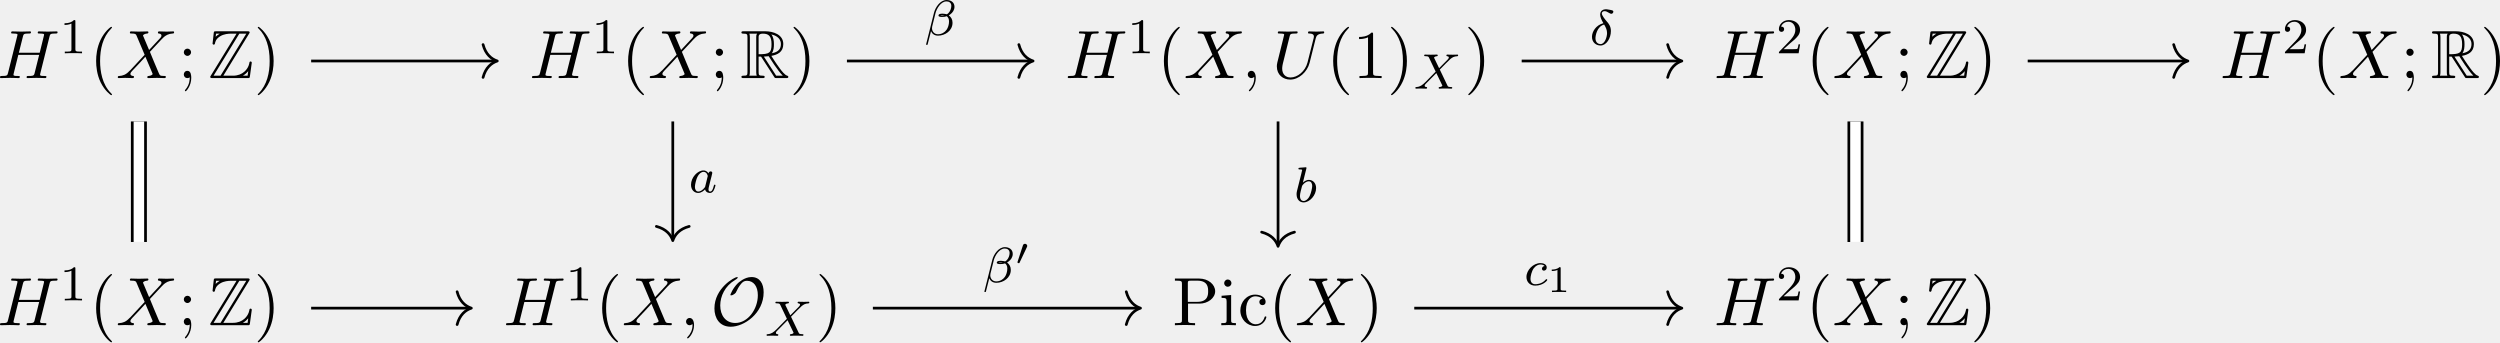
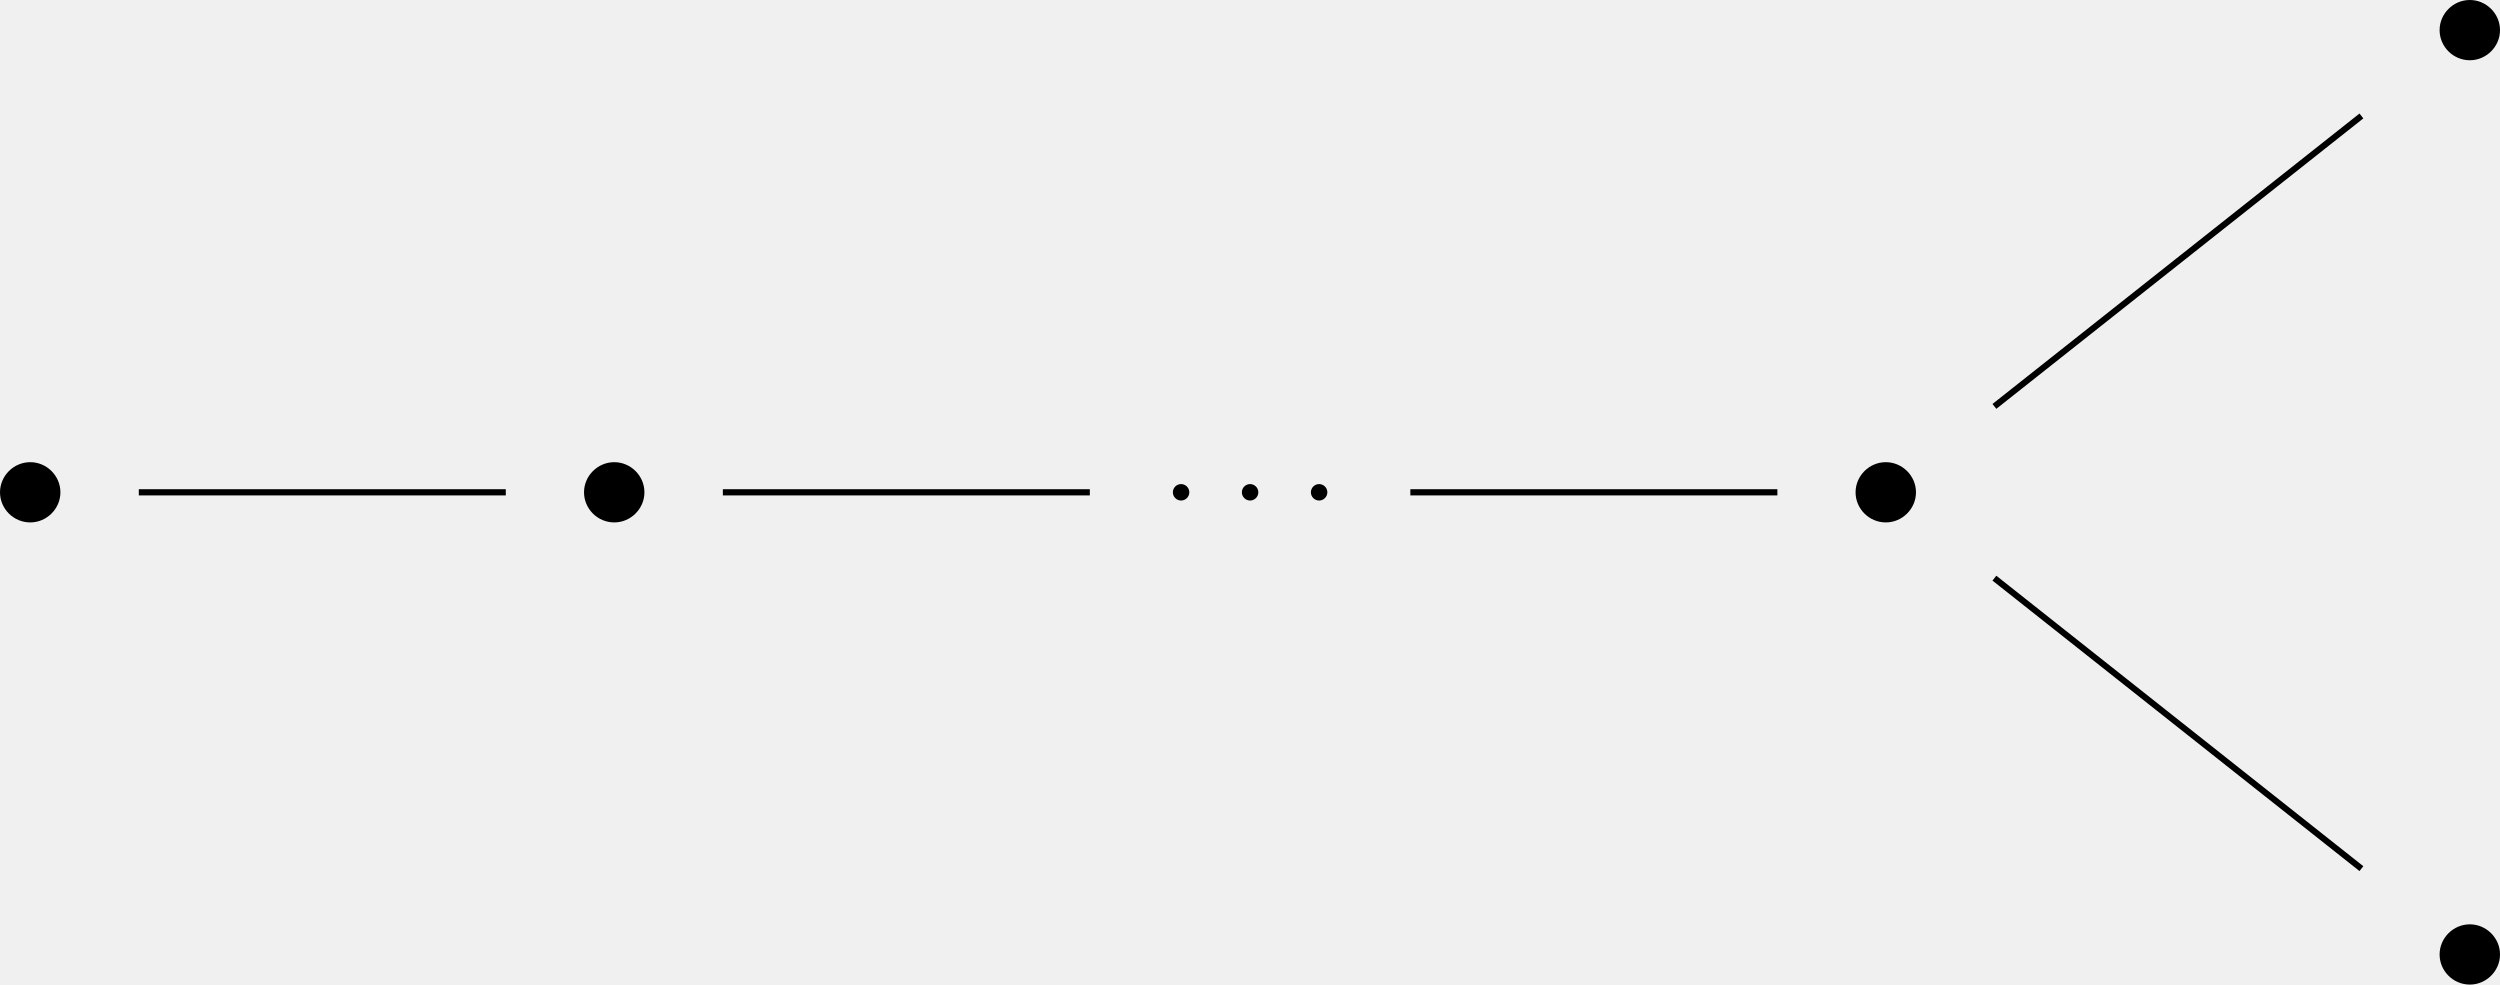
- <svg xmlns="http://www.w3.org/2000/svg" xmlns:xlink="http://www.w3.org/1999/xlink" version="1.1" width="598.504pt" height="81.951pt" viewBox="6.084 86.894 598.504 81.951">
+ <svg xmlns="http://www.w3.org/2000/svg" xmlns:xlink="http://www.w3.org/1999/xlink" version="1.1" width="263.456pt" height="103.758pt" viewBox="6.348 89.494 263.456 103.758">
  <defs>
-     <path id="g1-48" d="M1.877-2.809C1.919-2.899 1.931-2.965 1.931-3.001C1.931-3.186 1.763-3.341 1.566-3.341C1.327-3.341 1.255-3.132 1.231-3.049L.395-.49C.383-.454 .365-.406 .365-.383C.365-.281 .604-.233 .61-.233C.664-.233 .687-.287 .711-.335L1.877-2.809Z" />
-     <path id="g0-82" d="M2.924-3.425H3.316L4.953-.895C5.062-.72 5.324-.295 5.444-.131C5.52 0 5.553 0 5.804 0H7.309C7.505 0 7.669 0 7.669-.196C7.669-.284 7.604-.36 7.505-.382C7.102-.469 6.567-1.189 6.305-1.538C6.229-1.647 5.684-2.367 4.953-3.545C5.924-3.72 6.862-4.135 6.862-5.433C6.862-6.949 5.258-7.473 3.971-7.473H.545C.349-7.473 .175-7.473 .175-7.276C.175-7.091 .382-7.091 .469-7.091C1.091-7.091 1.145-7.015 1.145-6.469V-1.004C1.145-.458 1.091-.382 .469-.382C.382-.382 .175-.382 .175-.196C.175 0 .349 0 .545 0H3.535C3.731 0 3.895 0 3.895-.196C3.895-.382 3.709-.382 3.589-.382C2.967-.382 2.924-.469 2.924-1.004V-3.425ZM5.029-3.96C5.335-4.364 5.367-4.942 5.367-5.422C5.367-5.945 5.302-6.524 4.953-6.971C5.4-6.873 6.48-6.535 6.48-5.433C6.48-4.724 6.153-4.167 5.029-3.96ZM2.924-6.502C2.924-6.731 2.924-7.091 3.6-7.091C4.527-7.091 4.985-6.709 4.985-5.422C4.985-4.015 4.647-3.807 2.924-3.807V-6.502ZM1.44-.382C1.527-.578 1.527-.884 1.527-.982V-6.491C1.527-6.6 1.527-6.895 1.44-7.091H2.684C2.542-6.916 2.542-6.698 2.542-6.535V-.982C2.542-.873 2.542-.578 2.629-.382H1.44ZM3.764-3.425C3.84-3.436 3.884-3.447 3.971-3.447C4.135-3.447 4.375-3.469 4.538-3.491C4.702-3.229 5.88-1.287 6.785-.382H5.727L3.764-3.425Z" />
-     <path id="g0-90" d="M6.502-7.08C6.6-7.222 6.6-7.244 6.6-7.276C6.6-7.473 6.436-7.473 6.24-7.473H1.244C.895-7.473 .895-7.44 .862-7.156L.698-5.684L.676-5.542C.676-5.389 .796-5.335 .873-5.335C.971-5.335 1.036-5.411 1.058-5.498C1.102-5.76 1.2-6.24 1.865-6.655C2.487-7.058 3.251-7.091 3.622-7.091H4.505L.404-.393C.305-.251 .305-.229 .305-.196C.305 0 .48 0 .676 0H6.273C6.6 0 6.6-.022 6.644-.305L6.938-2.455C6.938-2.575 6.84-2.651 6.753-2.651C6.589-2.651 6.567-2.542 6.535-2.324C6.349-1.429 5.498-.382 3.949-.382H2.4L6.502-7.08ZM1.233-7.091H1.811V-7.08C1.516-6.916 1.309-6.72 1.178-6.6L1.233-7.091ZM4.953-7.091H6.065L1.953-.382H.84L4.953-7.091ZM5.531-.393C5.836-.567 6.12-.807 6.371-1.113C6.349-.895 6.327-.775 6.273-.382H5.531V-.393Z" />
-     <path id="g6-59" d="M2.215-.011C2.215-.731 1.942-1.156 1.516-1.156C1.156-1.156 .938-.884 .938-.578C.938-.284 1.156 0 1.516 0C1.647 0 1.789-.044 1.898-.142C1.931-.164 1.942-.175 1.953-.175S1.975-.164 1.975-.011C1.975 .796 1.593 1.451 1.233 1.811C1.113 1.931 1.113 1.953 1.113 1.985C1.113 2.062 1.167 2.105 1.222 2.105C1.342 2.105 2.215 1.265 2.215-.011Z" />
-     <path id="g6-72" d="M8.324-6.611C8.422-7.004 8.444-7.113 9.24-7.113C9.524-7.113 9.611-7.113 9.611-7.331C9.611-7.451 9.491-7.451 9.458-7.451C9.153-7.451 8.367-7.418 8.062-7.418C7.745-7.418 6.971-7.451 6.655-7.451C6.567-7.451 6.447-7.451 6.447-7.233C6.447-7.113 6.545-7.113 6.753-7.113C6.775-7.113 6.982-7.113 7.167-7.091C7.364-7.069 7.462-7.058 7.462-6.916C7.462-6.873 7.451-6.851 7.418-6.709L6.764-4.047H3.436L4.08-6.611C4.178-7.004 4.211-7.113 4.996-7.113C5.28-7.113 5.367-7.113 5.367-7.331C5.367-7.451 5.247-7.451 5.215-7.451C4.909-7.451 4.124-7.418 3.818-7.418C3.502-7.418 2.727-7.451 2.411-7.451C2.324-7.451 2.204-7.451 2.204-7.233C2.204-7.113 2.302-7.113 2.509-7.113C2.531-7.113 2.738-7.113 2.924-7.091C3.12-7.069 3.218-7.058 3.218-6.916C3.218-6.873 3.207-6.84 3.175-6.709L1.713-.851C1.604-.425 1.582-.338 .72-.338C.524-.338 .425-.338 .425-.12C.425 0 .556 0 .578 0C.884 0 1.658-.033 1.964-.033C2.193-.033 2.433-.022 2.662-.022C2.902-.022 3.142 0 3.371 0C3.458 0 3.589 0 3.589-.218C3.589-.338 3.491-.338 3.284-.338C2.88-.338 2.575-.338 2.575-.535C2.575-.6 2.596-.655 2.607-.72L3.349-3.709H6.676C6.218-1.898 5.967-.862 5.924-.698C5.815-.349 5.607-.338 4.931-.338C4.767-.338 4.669-.338 4.669-.12C4.669 0 4.8 0 4.822 0C5.127 0 5.902-.033 6.207-.033C6.436-.033 6.676-.022 6.905-.022C7.145-.022 7.385 0 7.615 0C7.702 0 7.833 0 7.833-.218C7.833-.338 7.735-.338 7.527-.338C7.124-.338 6.818-.338 6.818-.535C6.818-.6 6.84-.655 6.851-.72L8.324-6.611Z" />
-     <path id="g6-85" d="M6.927-6.305C7.036-6.753 7.233-7.08 8.105-7.113C8.16-7.113 8.291-7.124 8.291-7.331C8.291-7.342 8.291-7.451 8.149-7.451C7.789-7.451 7.407-7.418 7.036-7.418S6.262-7.451 5.902-7.451C5.836-7.451 5.705-7.451 5.705-7.233C5.705-7.113 5.815-7.113 5.902-7.113C6.524-7.102 6.644-6.873 6.644-6.633C6.644-6.6 6.622-6.436 6.611-6.404L5.629-2.509C5.258-1.047 4.004-.098 2.913-.098C2.171-.098 1.582-.578 1.582-1.516C1.582-1.538 1.582-1.887 1.702-2.367L2.76-6.611C2.858-7.004 2.88-7.113 3.676-7.113C3.96-7.113 4.047-7.113 4.047-7.331C4.047-7.451 3.927-7.451 3.895-7.451C3.589-7.451 2.804-7.418 2.498-7.418C2.182-7.418 1.407-7.451 1.091-7.451C1.004-7.451 .884-7.451 .884-7.233C.884-7.113 .982-7.113 1.189-7.113C1.211-7.113 1.418-7.113 1.604-7.091C1.8-7.069 1.898-7.058 1.898-6.916C1.898-6.851 1.778-6.393 1.713-6.142L1.473-5.182C1.375-4.756 .851-2.695 .807-2.487C.731-2.182 .731-2.018 .731-1.855C.731-.524 1.724 .24 2.869 .24C4.244 .24 5.596-.993 5.956-2.433L6.927-6.305Z" />
-     <path id="g6-88" d="M5.291-4.484L4.375-6.655C4.342-6.742 4.32-6.785 4.32-6.796C4.32-6.862 4.505-7.069 4.964-7.113C5.073-7.124 5.182-7.135 5.182-7.32C5.182-7.451 5.051-7.451 5.018-7.451C4.571-7.451 4.102-7.418 3.644-7.418C3.371-7.418 2.695-7.451 2.422-7.451C2.356-7.451 2.225-7.451 2.225-7.233C2.225-7.113 2.335-7.113 2.476-7.113C3.131-7.113 3.196-7.004 3.295-6.764L4.582-3.72L2.28-1.244L2.138-1.124C1.604-.545 1.091-.371 .535-.338C.393-.327 .295-.327 .295-.12C.295-.109 .295 0 .436 0C.764 0 1.124-.033 1.462-.033C1.865-.033 2.291 0 2.684 0C2.749 0 2.88 0 2.88-.218C2.88-.327 2.771-.338 2.749-.338C2.651-.349 2.313-.371 2.313-.676C2.313-.851 2.476-1.025 2.607-1.167L3.72-2.345L4.702-3.415L5.804-.807C5.847-.687 5.858-.676 5.858-.655C5.858-.567 5.651-.382 5.225-.338C5.105-.327 5.007-.316 5.007-.131C5.007 0 5.127 0 5.171 0C5.476 0 6.24-.033 6.545-.033C6.818-.033 7.484 0 7.756 0C7.833 0 7.964 0 7.964-.207C7.964-.338 7.855-.338 7.767-.338C7.036-.349 7.015-.382 6.829-.818C6.404-1.833 5.673-3.535 5.422-4.189C6.164-4.953 7.309-6.251 7.658-6.556C7.975-6.818 8.389-7.08 9.044-7.113C9.185-7.124 9.284-7.124 9.284-7.331C9.284-7.342 9.284-7.451 9.142-7.451C8.815-7.451 8.455-7.418 8.116-7.418C7.713-7.418 7.298-7.451 6.905-7.451C6.84-7.451 6.698-7.451 6.698-7.233C6.698-7.156 6.753-7.124 6.829-7.113C6.927-7.102 7.265-7.08 7.265-6.775C7.265-6.622 7.145-6.48 7.058-6.382L5.291-4.484Z" />
-     <path id="g8-49" d="M2.503-5.077C2.503-5.292 2.487-5.3 2.271-5.3C1.945-4.981 1.522-4.79 .765-4.79V-4.527C.98-4.527 1.411-4.527 1.873-4.742V-.654C1.873-.359 1.849-.263 1.092-.263H.813V0C1.14-.024 1.825-.024 2.184-.024S3.236-.024 3.563 0V-.263H3.284C2.527-.263 2.503-.359 2.503-.654V-5.077Z" />
-     <path id="g8-50" d="M2.248-1.626C2.375-1.745 2.71-2.008 2.837-2.12C3.332-2.574 3.802-3.013 3.802-3.738C3.802-4.686 3.005-5.3 2.008-5.3C1.052-5.3 .422-4.575 .422-3.866C.422-3.475 .733-3.419 .845-3.419C1.012-3.419 1.259-3.539 1.259-3.842C1.259-4.256 .861-4.256 .765-4.256C.996-4.838 1.53-5.037 1.921-5.037C2.662-5.037 3.045-4.407 3.045-3.738C3.045-2.909 2.463-2.303 1.522-1.339L.518-.303C.422-.215 .422-.199 .422 0H3.571L3.802-1.427H3.555C3.531-1.267 3.467-.869 3.371-.717C3.324-.654 2.718-.654 2.59-.654H1.172L2.248-1.626Z" />
-     <path id="g3-79" d="M8.476-5.258C8.476-6.644 7.865-7.691 6.535-7.691C5.4-7.691 4.44-6.775 4.364-6.709C3.491-5.847 3.164-4.865 3.164-4.844C3.164-4.778 3.218-4.767 3.273-4.767C3.48-4.767 3.655-4.876 3.818-4.996C4.015-5.138 4.025-5.171 4.145-5.422C4.244-5.64 4.495-6.175 4.898-6.633C5.16-6.927 5.378-7.091 5.815-7.091C6.873-7.091 7.549-6.218 7.549-4.789C7.549-2.564 5.967-.36 3.949-.36C2.4-.36 1.549-1.593 1.549-3.153C1.549-4.636 2.313-6.273 3.905-7.211C4.015-7.276 4.342-7.473 4.342-7.615C4.342-7.691 4.255-7.691 4.233-7.691C3.851-7.691 .622-5.956 .622-2.684C.622-1.156 1.418 .24 3.229 .24C5.356 .24 8.476-1.898 8.476-5.258Z" />
-     <path id="g9-40" d="M3.611 2.618C3.611 2.585 3.611 2.564 3.425 2.378C2.062 1.004 1.713-1.058 1.713-2.727C1.713-4.625 2.127-6.524 3.469-7.887C3.611-8.018 3.611-8.04 3.611-8.073C3.611-8.149 3.567-8.182 3.502-8.182C3.393-8.182 2.411-7.44 1.767-6.055C1.211-4.855 1.08-3.644 1.08-2.727C1.08-1.876 1.2-.556 1.8 .676C2.455 2.018 3.393 2.727 3.502 2.727C3.567 2.727 3.611 2.695 3.611 2.618Z" />
-     <path id="g9-41" d="M3.153-2.727C3.153-3.578 3.033-4.898 2.433-6.131C1.778-7.473 .84-8.182 .731-8.182C.665-8.182 .622-8.138 .622-8.073C.622-8.04 .622-8.018 .829-7.822C1.898-6.742 2.52-5.007 2.52-2.727C2.52-.862 2.116 1.058 .764 2.433C.622 2.564 .622 2.585 .622 2.618C.622 2.684 .665 2.727 .731 2.727C.84 2.727 1.822 1.985 2.465 .6C3.022-.6 3.153-1.811 3.153-2.727Z" />
-     <path id="g9-49" d="M3.207-6.982C3.207-7.244 3.207-7.265 2.956-7.265C2.28-6.567 1.32-6.567 .971-6.567V-6.229C1.189-6.229 1.833-6.229 2.4-6.513V-.862C2.4-.469 2.367-.338 1.385-.338H1.036V0C1.418-.033 2.367-.033 2.804-.033S4.189-.033 4.571 0V-.338H4.222C3.24-.338 3.207-.458 3.207-.862V-6.982Z" />
-     <path id="g9-59" d="M2.095-4.124C2.095-4.44 1.833-4.702 1.516-4.702S.938-4.44 .938-4.124S1.2-3.545 1.516-3.545S2.095-3.807 2.095-4.124ZM1.887-.12C1.887 .185 1.887 1.036 1.189 1.844C1.113 1.931 1.113 1.953 1.113 1.985C1.113 2.062 1.167 2.105 1.222 2.105C1.342 2.105 2.127 1.233 2.127-.033C2.127-.349 2.105-1.156 1.516-1.156C1.135-1.156 .938-.862 .938-.578S1.124 0 1.516 0C1.571 0 1.593 0 1.604-.011C1.68-.022 1.8-.044 1.887-.12Z" />
-     <path id="g9-80" d="M2.476-3.447H4.32C5.629-3.447 6.807-4.331 6.807-5.422C6.807-6.491 5.727-7.451 4.233-7.451H.382V-7.113H.644C1.484-7.113 1.505-6.993 1.505-6.6V-.851C1.505-.458 1.484-.338 .644-.338H.382V0C.764-.033 1.571-.033 1.985-.033S3.218-.033 3.6 0V-.338H3.338C2.498-.338 2.476-.458 2.476-.851V-3.447ZM2.444-3.731V-6.676C2.444-7.036 2.465-7.113 2.978-7.113H3.949C5.684-7.113 5.684-5.956 5.684-5.422C5.684-4.909 5.684-3.731 3.949-3.731H2.444Z" />
-     <path id="g9-99" d="M1.276-2.378C1.276-4.156 2.171-4.615 2.749-4.615C2.847-4.615 3.535-4.604 3.916-4.211C3.469-4.178 3.404-3.851 3.404-3.709C3.404-3.425 3.6-3.207 3.905-3.207C4.189-3.207 4.407-3.393 4.407-3.72C4.407-4.462 3.578-4.887 2.738-4.887C1.375-4.887 .371-3.709 .371-2.356C.371-.96 1.451 .12 2.716 .12C4.178 .12 4.527-1.189 4.527-1.298S4.418-1.407 4.385-1.407C4.287-1.407 4.265-1.364 4.244-1.298C3.927-.284 3.218-.153 2.815-.153C2.236-.153 1.276-.622 1.276-2.378Z" />
-     <path id="g9-105" d="M1.931-4.822L.404-4.702V-4.364C1.113-4.364 1.211-4.298 1.211-3.764V-.829C1.211-.338 1.091-.338 .36-.338V0C.709-.011 1.298-.033 1.56-.033C1.942-.033 2.324-.011 2.695 0V-.338C1.975-.338 1.931-.393 1.931-.818V-4.822ZM1.975-6.72C1.975-7.069 1.702-7.298 1.396-7.298C1.058-7.298 .818-7.004 .818-6.72C.818-6.425 1.058-6.142 1.396-6.142C1.702-6.142 1.975-6.371 1.975-6.72Z" />
-     <path id="g5-12" d="M4.782-4.535C4.782-5.26 4.192-5.619 3.531-5.619C2.503-5.619 1.737-4.455 1.514-3.579L.255 1.451C.239 1.506 .303 1.546 .351 1.546C.414 1.546 .478 1.546 .494 1.49L1.036-.646C1.219-.215 1.594 .072 2.168 .072C3.268 .072 4.471-.709 4.471-1.977C4.471-2.503 4.272-2.853 3.873-3.18C3.921-3.188 4.065-3.292 4.105-3.324C4.503-3.595 4.782-4.049 4.782-4.535ZM3.212-3.18C3.068-3.156 2.925-3.14 2.774-3.14C2.686-3.14 2.598-3.14 2.511-3.172C2.662-3.212 2.821-3.212 2.973-3.212C3.053-3.212 3.132-3.204 3.212-3.18ZM4.28-4.686C4.28-4.288 4.105-3.818 3.826-3.539C3.786-3.499 3.618-3.347 3.571-3.339C3.347-3.379 3.172-3.435 2.941-3.435C2.734-3.435 2.232-3.451 2.232-3.14C2.232-2.901 2.686-2.917 2.845-2.917C3.092-2.917 3.324-2.941 3.555-3.029C3.794-2.837 3.913-2.582 3.913-2.184C3.913-1.714 3.754-1.188 3.523-.869C3.228-.446 2.734-.151 2.136-.151C1.61-.151 1.196-.558 1.196-1.116C1.196-1.219 1.203-1.323 1.227-1.403L1.753-3.523C1.929-4.224 2.606-5.396 3.499-5.396C3.905-5.396 4.28-5.197 4.28-4.686Z" />
-     <path id="g5-14" d="M2.168-3.467C.964-3.148 .351-2.096 .351-1.283C.351-.391 1.02 .096 1.714 .096C2.654 .096 3.371-1.052 3.371-2.216C3.371-2.981 3.013-3.403 2.742-3.714C2.479-4.025 1.921-4.678 1.921-5.037C1.921-5.212 2.088-5.388 2.351-5.388S2.79-5.276 3.005-5.149C3.196-5.029 3.339-4.965 3.435-4.965C3.634-4.965 3.762-5.157 3.762-5.292C3.762-5.483 3.666-5.507 3.26-5.595C2.805-5.691 2.574-5.691 2.566-5.691C2.224-5.691 1.658-5.523 1.658-4.846C1.658-4.431 1.881-3.977 2.168-3.467ZM2.295-3.252C2.574-2.782 2.758-2.383 2.758-1.889C2.758-1.267 2.399-.128 1.722-.128C1.403-.128 .909-.335 .909-1.068C.909-1.482 1.148-2.949 2.295-3.252Z" />
-     <path id="g5-88" d="M4.16-3.045C4.543-3.435 5.675-4.599 5.866-4.75C6.201-5.005 6.4-5.149 6.974-5.181C7.022-5.189 7.085-5.228 7.085-5.332C7.085-5.404 7.014-5.444 6.974-5.444C6.894-5.444 6.846-5.42 6.225-5.42C5.627-5.42 5.412-5.444 5.372-5.444C5.34-5.444 5.212-5.444 5.212-5.292C5.212-5.284 5.212-5.189 5.332-5.181C5.388-5.173 5.603-5.157 5.603-4.973C5.603-4.918 5.571-4.83 5.507-4.766L5.483-4.726C5.46-4.702 5.46-4.686 5.38-4.615L4.049-3.268L3.236-4.957C3.347-5.149 3.587-5.173 3.682-5.181C3.722-5.181 3.834-5.189 3.834-5.324C3.834-5.396 3.778-5.444 3.706-5.444C3.626-5.444 3.324-5.428 3.244-5.428C3.196-5.42 2.901-5.42 2.734-5.42C1.993-5.42 1.897-5.444 1.825-5.444C1.793-5.444 1.666-5.444 1.666-5.292C1.666-5.181 1.769-5.181 1.897-5.181C2.295-5.181 2.367-5.101 2.439-4.949L3.499-2.718L1.865-1.052C1.387-.574 1.012-.295 .446-.263C.351-.255 .255-.255 .255-.112C.255-.064 .295 0 .375 0C.43 0 .518-.024 1.124-.024C1.698-.024 1.945 0 1.977 0C2.016 0 2.136 0 2.136-.151C2.136-.167 2.128-.255 2.008-.263C1.857-.271 1.745-.327 1.745-.47C1.745-.598 1.841-.701 1.961-.821C2.096-.972 2.511-1.387 2.798-1.666C2.981-1.849 3.427-2.311 3.61-2.487L4.527-.582C4.567-.502 4.567-.494 4.567-.486C4.567-.414 4.4-.279 4.136-.263C4.081-.263 3.977-.255 3.977-.112C3.977-.104 3.985 0 4.113 0C4.192 0 4.487-.016 4.567-.024H5.077C5.81-.024 5.922 0 5.994 0C6.025 0 6.145 0 6.145-.151C6.145-.263 6.041-.263 5.922-.263C5.491-.263 5.444-.359 5.388-.478L4.16-3.045Z" />
-     <path id="g5-97" d="M3.124-3.037C3.053-3.172 2.821-3.515 2.335-3.515C1.387-3.515 .343-2.407 .343-1.227C.343-.399 .877 .08 1.49 .08C2 .08 2.439-.327 2.582-.486C2.726 .064 3.268 .08 3.363 .08C3.73 .08 3.913-.223 3.977-.359C4.136-.646 4.248-1.108 4.248-1.14C4.248-1.188 4.216-1.243 4.121-1.243S4.009-1.196 3.961-.996C3.85-.558 3.698-.143 3.387-.143C3.204-.143 3.132-.295 3.132-.518C3.132-.654 3.204-.925 3.252-1.124S3.419-1.801 3.451-1.945L3.61-2.55C3.65-2.742 3.738-3.076 3.738-3.116C3.738-3.3 3.587-3.363 3.483-3.363C3.363-3.363 3.164-3.284 3.124-3.037ZM2.582-.861C2.184-.311 1.769-.143 1.514-.143C1.148-.143 .964-.478 .964-.893C.964-1.267 1.18-2.12 1.355-2.471C1.586-2.957 1.977-3.292 2.343-3.292C2.861-3.292 3.013-2.71 3.013-2.614C3.013-2.582 2.813-1.801 2.766-1.594C2.662-1.219 2.662-1.203 2.582-.861Z" />
-     <path id="g5-98" d="M1.945-5.292C1.953-5.308 1.977-5.412 1.977-5.42C1.977-5.46 1.945-5.531 1.849-5.531C1.817-5.531 1.57-5.507 1.387-5.491L.94-5.46C.765-5.444 .685-5.436 .685-5.292C.685-5.181 .797-5.181 .893-5.181C1.275-5.181 1.275-5.133 1.275-5.061C1.275-5.013 1.196-4.694 1.148-4.511L.454-1.737C.391-1.467 .391-1.347 .391-1.211C.391-.391 .893 .08 1.506 .08C2.487 .08 3.507-1.052 3.507-2.208C3.507-2.997 2.997-3.515 2.359-3.515C1.913-3.515 1.57-3.228 1.395-3.076L1.945-5.292ZM1.506-.143C1.219-.143 .933-.367 .933-.948C.933-1.164 .964-1.363 1.06-1.745C1.116-1.977 1.172-2.2 1.235-2.431C1.275-2.574 1.275-2.59 1.371-2.71C1.642-3.045 2-3.292 2.335-3.292C2.734-3.292 2.885-2.901 2.885-2.542C2.885-2.248 2.71-1.395 2.471-.925C2.264-.494 1.881-.143 1.506-.143Z" />
-     <path id="g5-99" d="M3.26-3.053C2.933-3.013 2.829-2.766 2.829-2.606C2.829-2.375 3.037-2.311 3.14-2.311C3.18-2.311 3.587-2.343 3.587-2.829S3.061-3.515 2.582-3.515C1.451-3.515 .351-2.415 .351-1.299C.351-.542 .869 .08 1.753 .08C3.013 .08 3.674-.725 3.674-.829C3.674-.901 3.595-.956 3.547-.956S3.475-.933 3.435-.885C2.805-.143 1.913-.143 1.769-.143C1.339-.143 .996-.406 .996-1.012C.996-1.363 1.156-2.208 1.53-2.702C1.881-3.148 2.279-3.292 2.59-3.292C2.686-3.292 3.053-3.284 3.26-3.053Z" />
-     <path id="g7-49" d="M2.146-3.796C2.146-3.975 2.122-3.975 1.943-3.975C1.548-3.593 .938-3.593 .723-3.593V-3.359C.879-3.359 1.273-3.359 1.632-3.527V-.508C1.632-.311 1.632-.233 1.016-.233H.759V0C1.088-.024 1.554-.024 1.889-.024S2.69-.024 3.019 0V-.233H2.762C2.146-.233 2.146-.311 2.146-.508V-3.796Z" />
+     <path id="g3-1" d="M2.095-2.727C2.095-3.044 1.833-3.305 1.516-3.305S.938-3.044 .938-2.727S1.2-2.149 1.516-2.149S2.095-2.411 2.095-2.727Z" />
+     <path id="g3-15" d="M4.844-2.727C4.844-3.895 3.873-4.844 2.727-4.844C1.549-4.844 .6-3.873 .6-2.727C.6-1.571 1.549-.611 2.727-.611C3.873-.611 4.844-1.56 4.844-2.727Z" />
  </defs>
  <g id="page1" transform="matrix(1.5 0 0 1.5 0 0)">
-     <g transform="matrix(1 0 0 1 -227.5522 22.9061)">
-       <use x="231.183" y="47.486" xlink:href="#g6-72" />
-       <use x="241.137" y="43.527" xlink:href="#g8-49" />
-       <use x="245.87" y="47.486" xlink:href="#g9-40" />
-       <use x="250.112" y="47.486" xlink:href="#g6-88" />
-       <use x="260.006" y="47.486" xlink:href="#g9-59" />
-       <use x="264.854" y="47.486" xlink:href="#g0-90" />
-       <use x="272.127" y="47.486" xlink:href="#g9-41" />
+     <g transform="matrix(1 0 0 1 -95.85 34.8945)">
+       <use x="270.876" y="29.612" xlink:href="#g3-15" />
    </g>
-     <g transform="matrix(1 0 0 1 -227.8552 22.9061)">
-       <use x="316.391" y="47.486" xlink:href="#g6-72" />
-       <use x="326.345" y="43.527" xlink:href="#g8-49" />
-       <use x="331.078" y="47.486" xlink:href="#g9-40" />
-       <use x="335.32" y="47.486" xlink:href="#g6-88" />
-       <use x="345.214" y="47.486" xlink:href="#g9-59" />
-       <use x="350.063" y="47.486" xlink:href="#g0-82" />
-       <use x="357.941" y="47.486" xlink:href="#g9-41" />
+     <g transform="matrix(1 0 0 1 -95.84962 34.8945)">
+       <use x="99.482" y="62.082" xlink:href="#g3-15" />
    </g>
-     <g transform="matrix(1 0 0 1 -238.944 22.9061)">
-       <use x="412.991" y="47.486" xlink:href="#g6-72" />
-       <use x="422.945" y="43.527" xlink:href="#g8-49" />
-       <use x="427.678" y="47.486" xlink:href="#g9-40" />
-       <use x="431.92" y="47.486" xlink:href="#g6-88" />
-       <use x="441.208" y="47.486" xlink:href="#g6-59" />
-       <use x="446.056" y="47.486" xlink:href="#g6-85" />
-       <use x="454.694" y="47.486" xlink:href="#g9-40" />
-       <use x="458.937" y="47.486" xlink:href="#g9-49" />
-       <use x="464.391" y="47.486" xlink:href="#g9-41" />
-       <use x="468.634" y="49.175" xlink:href="#g5-88" />
-       <use x="476.719" y="47.486" xlink:href="#g9-41" />
+     <g transform="matrix(1 0 0 1 -95.8496 34.8945)">
+       <use x="140.512" y="62.082" xlink:href="#g3-15" />
    </g>
-     <g transform="matrix(1 0 0 1 -227.552 22.9061)">
-       <use x="505.145" y="47.486" xlink:href="#g6-72" />
-       <use x="515.1" y="43.527" xlink:href="#g8-50" />
-       <use x="519.832" y="47.486" xlink:href="#g9-40" />
-       <use x="524.074" y="47.486" xlink:href="#g6-88" />
-       <use x="533.968" y="47.486" xlink:href="#g9-59" />
-       <use x="538.817" y="47.486" xlink:href="#g0-90" />
-       <use x="546.089" y="47.486" xlink:href="#g9-41" />
+     <g transform="matrix(1 0 0 1 -99.486 34.8945)">
+       <use x="185.179" y="62.082" xlink:href="#g3-1" />
+       <use x="190.027" y="62.082" xlink:href="#g3-1" />
+       <use x="194.876" y="62.082" xlink:href="#g3-1" />
    </g>
-     <g transform="matrix(1 0 0 1 -227.855 22.9061)">
-       <use x="586.211" y="47.486" xlink:href="#g6-72" />
-       <use x="596.165" y="43.527" xlink:href="#g8-50" />
-       <use x="600.897" y="47.486" xlink:href="#g9-40" />
-       <use x="605.14" y="47.486" xlink:href="#g6-88" />
-       <use x="615.034" y="47.486" xlink:href="#g9-59" />
-       <use x="619.882" y="47.486" xlink:href="#g0-82" />
-       <use x="627.761" y="47.486" xlink:href="#g9-41" />
+     <g transform="matrix(1 0 0 1 -95.85 34.8945)">
+       <use x="229.845" y="62.082" xlink:href="#g3-15" />
    </g>
-     <g transform="matrix(1 0 0 1 -227.5522 22.9061)">
-       <use x="231.183" y="86.93" xlink:href="#g6-72" />
-       <use x="241.137" y="82.971" xlink:href="#g8-49" />
-       <use x="245.87" y="86.93" xlink:href="#g9-40" />
-       <use x="250.112" y="86.93" xlink:href="#g6-88" />
-       <use x="260.006" y="86.93" xlink:href="#g9-59" />
-       <use x="264.854" y="86.93" xlink:href="#g0-90" />
-       <use x="272.127" y="86.93" xlink:href="#g9-41" />
+     <g transform="matrix(1 0 0 1 -95.85 34.8945)">
+       <use x="270.876" y="94.551" xlink:href="#g3-15" />
    </g>
-     <g transform="matrix(1 0 0 1 -231.9978 22.9061)">
-       <use x="316.391" y="86.93" xlink:href="#g6-72" />
-       <use x="326.345" y="82.971" xlink:href="#g8-49" />
-       <use x="331.078" y="86.93" xlink:href="#g9-40" />
-       <use x="335.32" y="86.93" xlink:href="#g6-88" />
-       <use x="344.608" y="86.93" xlink:href="#g6-59" />
-       <use x="349.456" y="86.93" xlink:href="#g3-79" />
-       <use x="358.141" y="88.619" xlink:href="#g5-88" />
-       <use x="366.226" y="86.93" xlink:href="#g9-41" />
-     </g>
-     <g transform="matrix(1 0 0 1 -221.8 22.9061)">
-       <use x="412.991" y="86.93" xlink:href="#g9-80" />
-       <use x="420.415" y="86.93" xlink:href="#g9-105" />
-       <use x="423.445" y="86.93" xlink:href="#g9-99" />
-       <use x="428.294" y="86.93" xlink:href="#g9-40" />
-       <use x="432.536" y="86.93" xlink:href="#g6-88" />
-       <use x="442.43" y="86.93" xlink:href="#g9-41" />
-     </g>
-     <g transform="matrix(1 0 0 1 -227.552 22.9061)">
-       <use x="505.145" y="86.93" xlink:href="#g6-72" />
-       <use x="515.1" y="82.971" xlink:href="#g8-50" />
-       <use x="519.832" y="86.93" xlink:href="#g9-40" />
-       <use x="524.074" y="86.93" xlink:href="#g6-88" />
-       <use x="533.968" y="86.93" xlink:href="#g9-59" />
-       <use x="538.817" y="86.93" xlink:href="#g0-90" />
-       <use x="546.089" y="86.93" xlink:href="#g9-41" />
-     </g>
-     <path d="M53.715 67.664H83.203" stroke="#000" fill="none" stroke-width=".436" stroke-miterlimit="10" />
-     <path d="M81.152 65.047C81.566 66.617 82.492 67.359 83.422 67.664C82.492 67.969 81.566 68.711 81.152 70.281" stroke="#000" fill="none" stroke-width=".436" stroke-miterlimit="10" stroke-linecap="round" stroke-linejoin="round" />
-     <path d="M26.223 77.312V96.551" stroke="#000" fill="none" stroke-width="2.55" stroke-miterlimit="10" />
-     <path d="M26.223 77.312V96.551" stroke="#fff" fill="none" stroke-width="1.677" stroke-miterlimit="10" />
-     <path d="M139.227 67.664H168.715" stroke="#000" fill="none" stroke-width=".436" stroke-miterlimit="10" />
-     <path d="M166.665 65.047C167.079 66.617 168.004 67.359 168.934 67.664C168.004 67.969 167.079 68.711 166.665 70.281" stroke="#000" fill="none" stroke-width=".436" stroke-miterlimit="10" stroke-linecap="round" stroke-linejoin="round" />
-     <g transform="matrix(1 0 0 1 -52.283 -23.3819)">
-       <use x="203.892" y="86.93" xlink:href="#g5-12" />
-     </g>
-     <path d="M111.434 77.312V96.113" stroke="#000" fill="none" stroke-width=".436" stroke-miterlimit="10" />
-     <path d="M114.05 94.062C112.48 94.477 111.738 95.398 111.433 96.332C111.128 95.398 110.386 94.477 108.816 94.062" stroke="#000" fill="none" stroke-width=".436" stroke-miterlimit="10" stroke-linecap="round" stroke-linejoin="round" />
-     <g transform="matrix(1 0 0 1 -89.892 1.7158)">
-       <use x="203.892" y="86.93" xlink:href="#g5-97" />
-     </g>
-     <path d="M246.918 67.664H272.266" stroke="#000" fill="none" stroke-width=".436" stroke-miterlimit="10" />
-     <path d="M270.215 65.047C270.629 66.617 271.551 67.359 272.481 67.664C271.551 67.969 270.629 68.711 270.215 70.281" stroke="#000" fill="none" stroke-width=".436" stroke-miterlimit="10" stroke-linecap="round" stroke-linejoin="round" />
-     <g transform="matrix(1 0 0 1 53.893 -21.8321)">
-       <use x="203.892" y="86.93" xlink:href="#g5-14" />
-     </g>
-     <path d="M208.035 77.312V97.027" stroke="#000" fill="none" stroke-width=".436" stroke-miterlimit="10" />
-     <path d="M210.653 94.977C209.082 95.391 208.34 96.312 208.036 97.242C207.731 96.312 206.989 95.391 205.418 94.977" stroke="#000" fill="none" stroke-width=".436" stroke-miterlimit="10" stroke-linecap="round" stroke-linejoin="round" />
-     <g transform="matrix(1 0 0 1 6.709 3.2241)">
-       <use x="203.892" y="86.93" xlink:href="#g5-98" />
-     </g>
-     <path d="M327.68 67.664H353.027" stroke="#000" fill="none" stroke-width=".436" stroke-miterlimit="10" />
-     <path d="M350.977 65.047C351.391 66.617 352.317 67.359 353.247 67.664C352.317 67.969 351.391 68.711 350.977 70.281" stroke="#000" fill="none" stroke-width=".436" stroke-miterlimit="10" stroke-linecap="round" stroke-linejoin="round" />
-     <path d="M300.191 77.312V96.551" stroke="#000" fill="none" stroke-width="2.55" stroke-miterlimit="10" />
-     <path d="M300.191 77.312V96.551" stroke="#fff" fill="none" stroke-width="1.677" stroke-miterlimit="10" />
-     <path d="M53.715 107.109H79.063" stroke="#000" fill="none" stroke-width=".436" stroke-miterlimit="10" />
-     <path d="M77.012 104.493C77.426 106.063 78.348 106.805 79.281 107.11C78.348 107.414 77.426 108.157 77.012 109.727" stroke="#000" fill="none" stroke-width=".436" stroke-miterlimit="10" stroke-linecap="round" stroke-linejoin="round" />
-     <path d="M143.367 107.109H185.859" stroke="#000" fill="none" stroke-width=".436" stroke-miterlimit="10" />
-     <path d="M183.809 104.493C184.223 106.063 185.148 106.805 186.078 107.11C185.148 107.414 184.223 108.157 183.809 109.727" stroke="#000" fill="none" stroke-width=".436" stroke-miterlimit="10" stroke-linecap="round" stroke-linejoin="round" />
-     <g transform="matrix(1 0 0 1 -42.982 16.0621)">
-       <use x="203.892" y="86.93" xlink:href="#g5-12" />
-       <use x="209.054" y="84.117" xlink:href="#g1-48" />
-     </g>
-     <path d="M229.773 107.109H272.266" stroke="#000" fill="none" stroke-width=".436" stroke-miterlimit="10" />
-     <path d="M270.215 104.493C270.629 106.063 271.551 106.805 272.481 107.11C271.551 107.414 270.629 108.157 270.215 109.727" stroke="#000" fill="none" stroke-width=".436" stroke-miterlimit="10" stroke-linecap="round" stroke-linejoin="round" />
-     <g transform="matrix(1 0 0 1 43.435 16.5051)">
-       <use x="203.892" y="86.93" xlink:href="#g5-99" />
-       <use x="207.56" y="88.037" xlink:href="#g7-49" />
-     </g>
+     <path d="M13.984 94.25H39.766" stroke="#000" fill="none" stroke-width=".436" stroke-miterlimit="10" />
+     <path d="M55.016 94.25H80.797" stroke="#000" fill="none" stroke-width=".436" stroke-miterlimit="10" />
+     <path d="M103.316 94.25H129.102" stroke="#000" fill="none" stroke-width=".436" stroke-miterlimit="10" />
+     <path d="M144.348 88.215L170.133 67.809" stroke="#000" fill="none" stroke-width=".436" stroke-miterlimit="10" />
+     <path d="M144.348 100.281L170.133 120.688" stroke="#000" fill="none" stroke-width=".436" stroke-miterlimit="10" />
  </g>
</svg>
